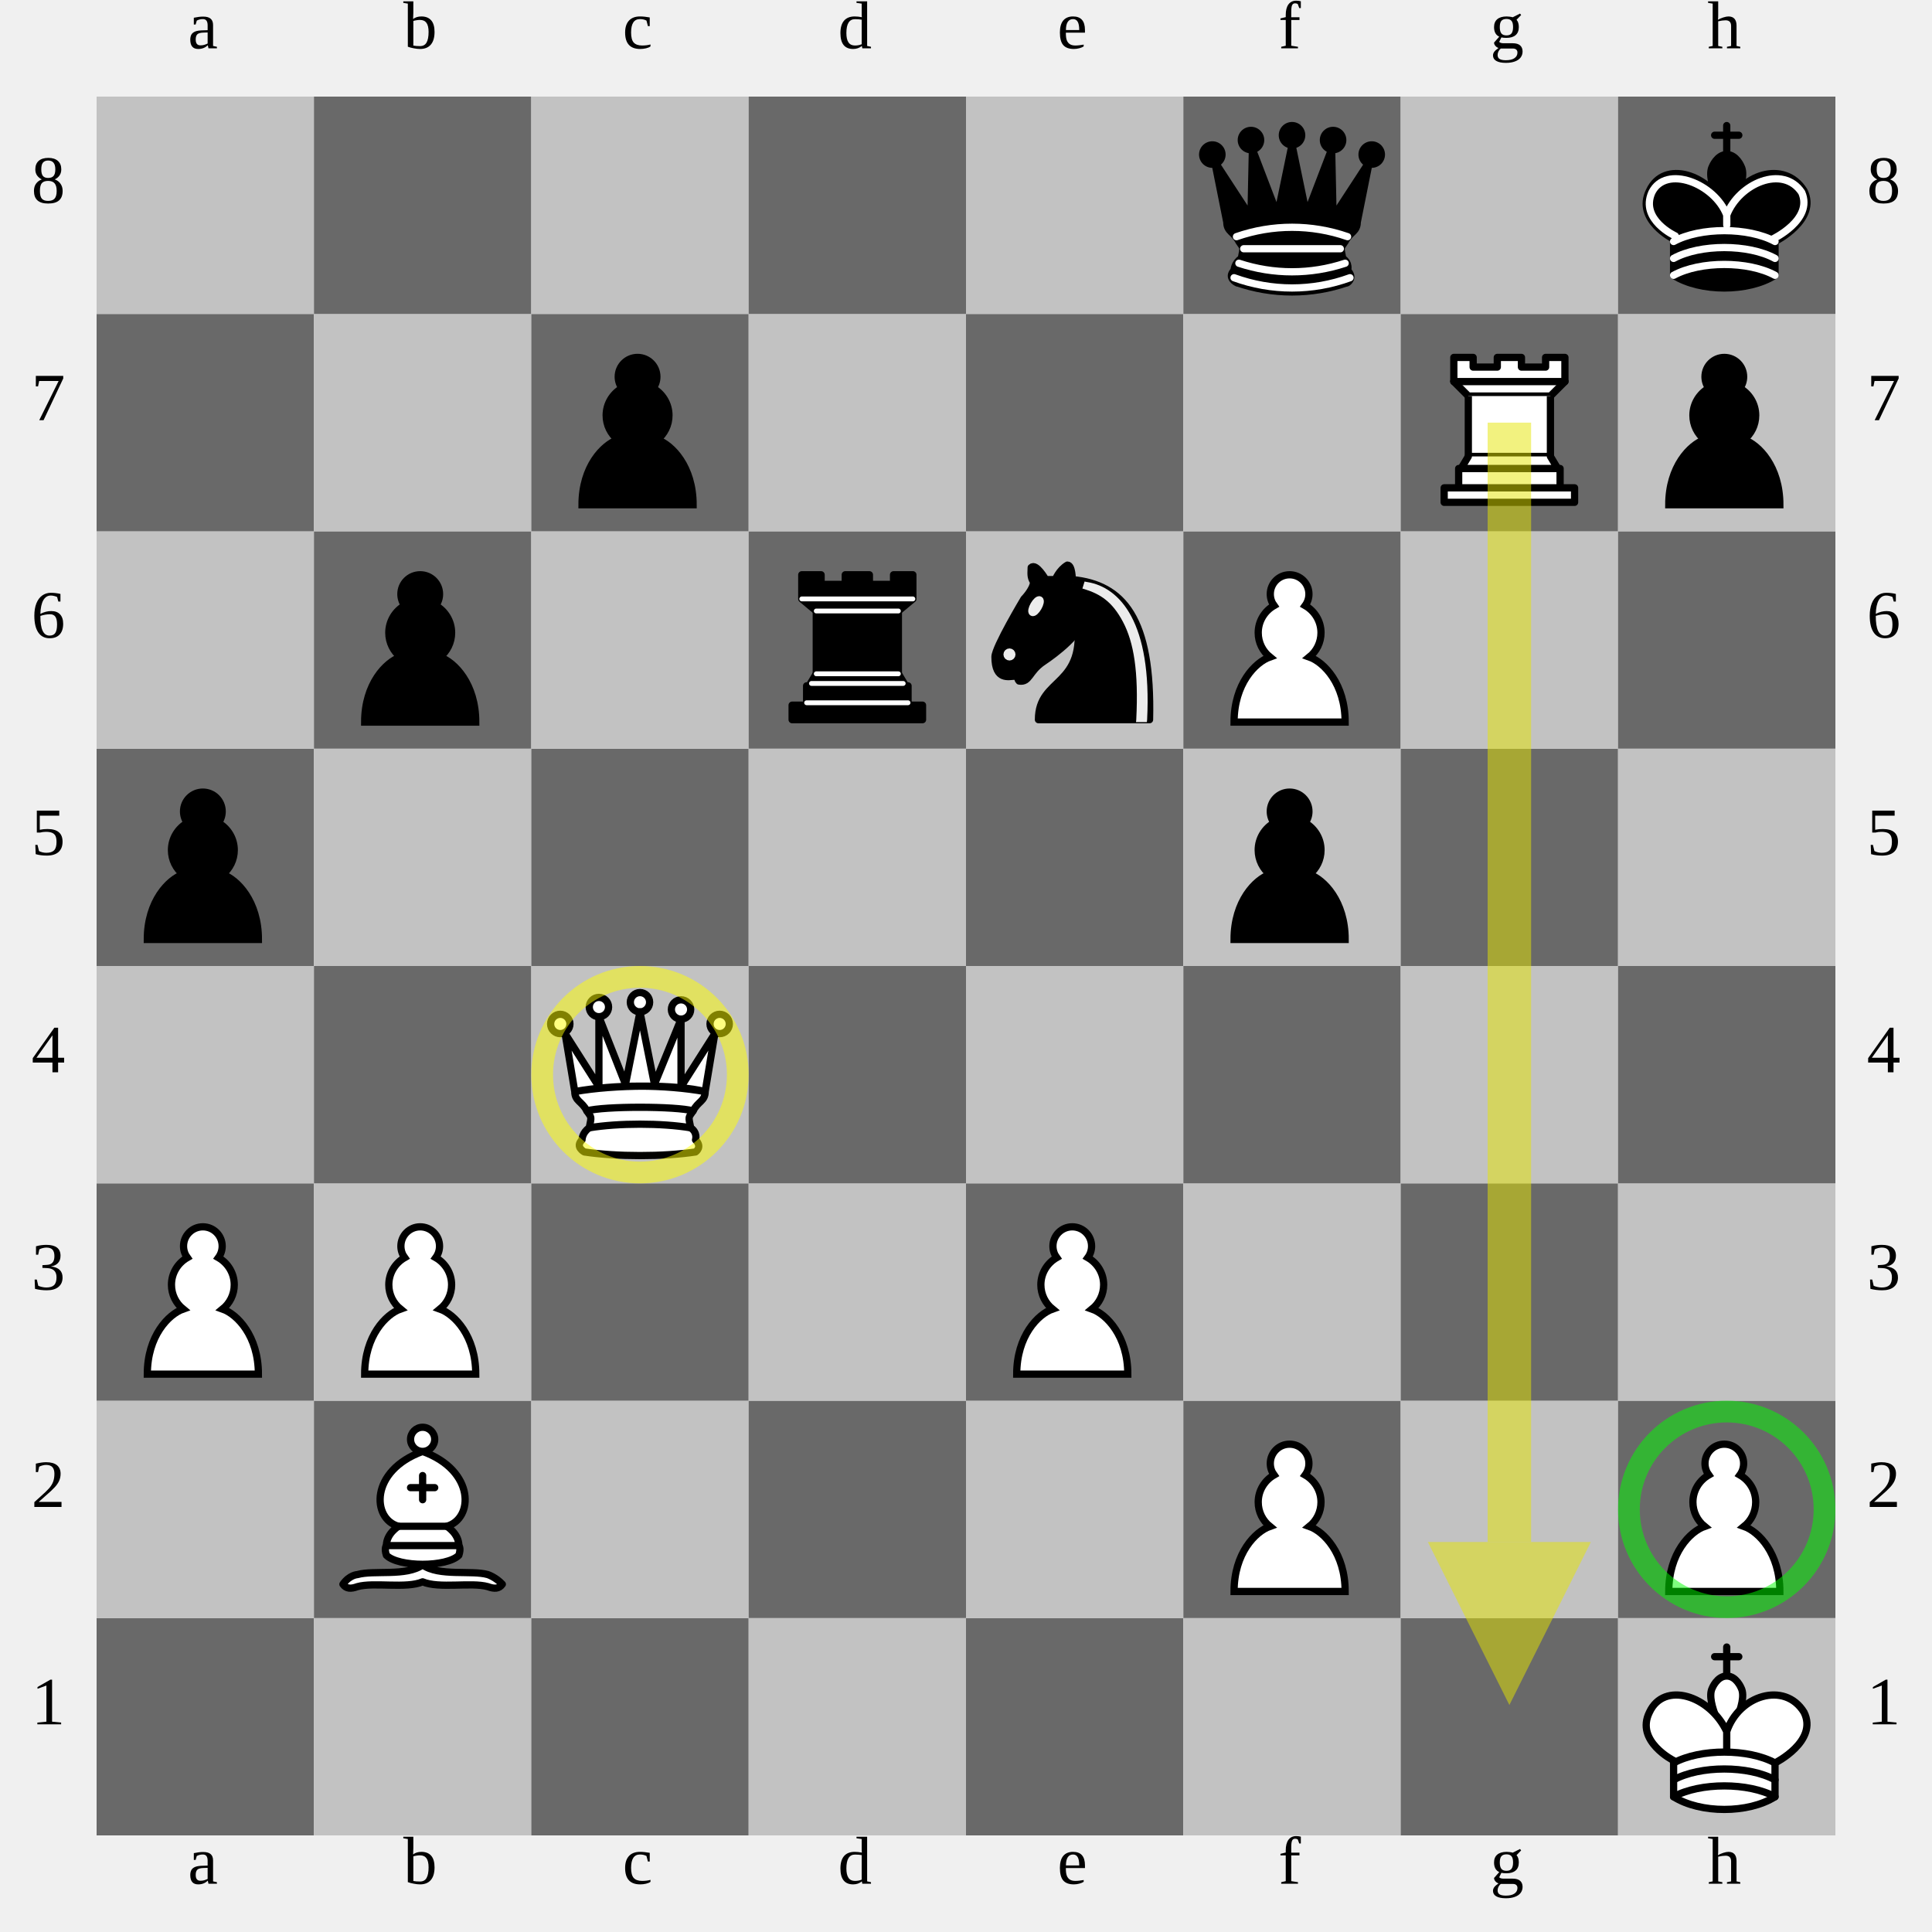
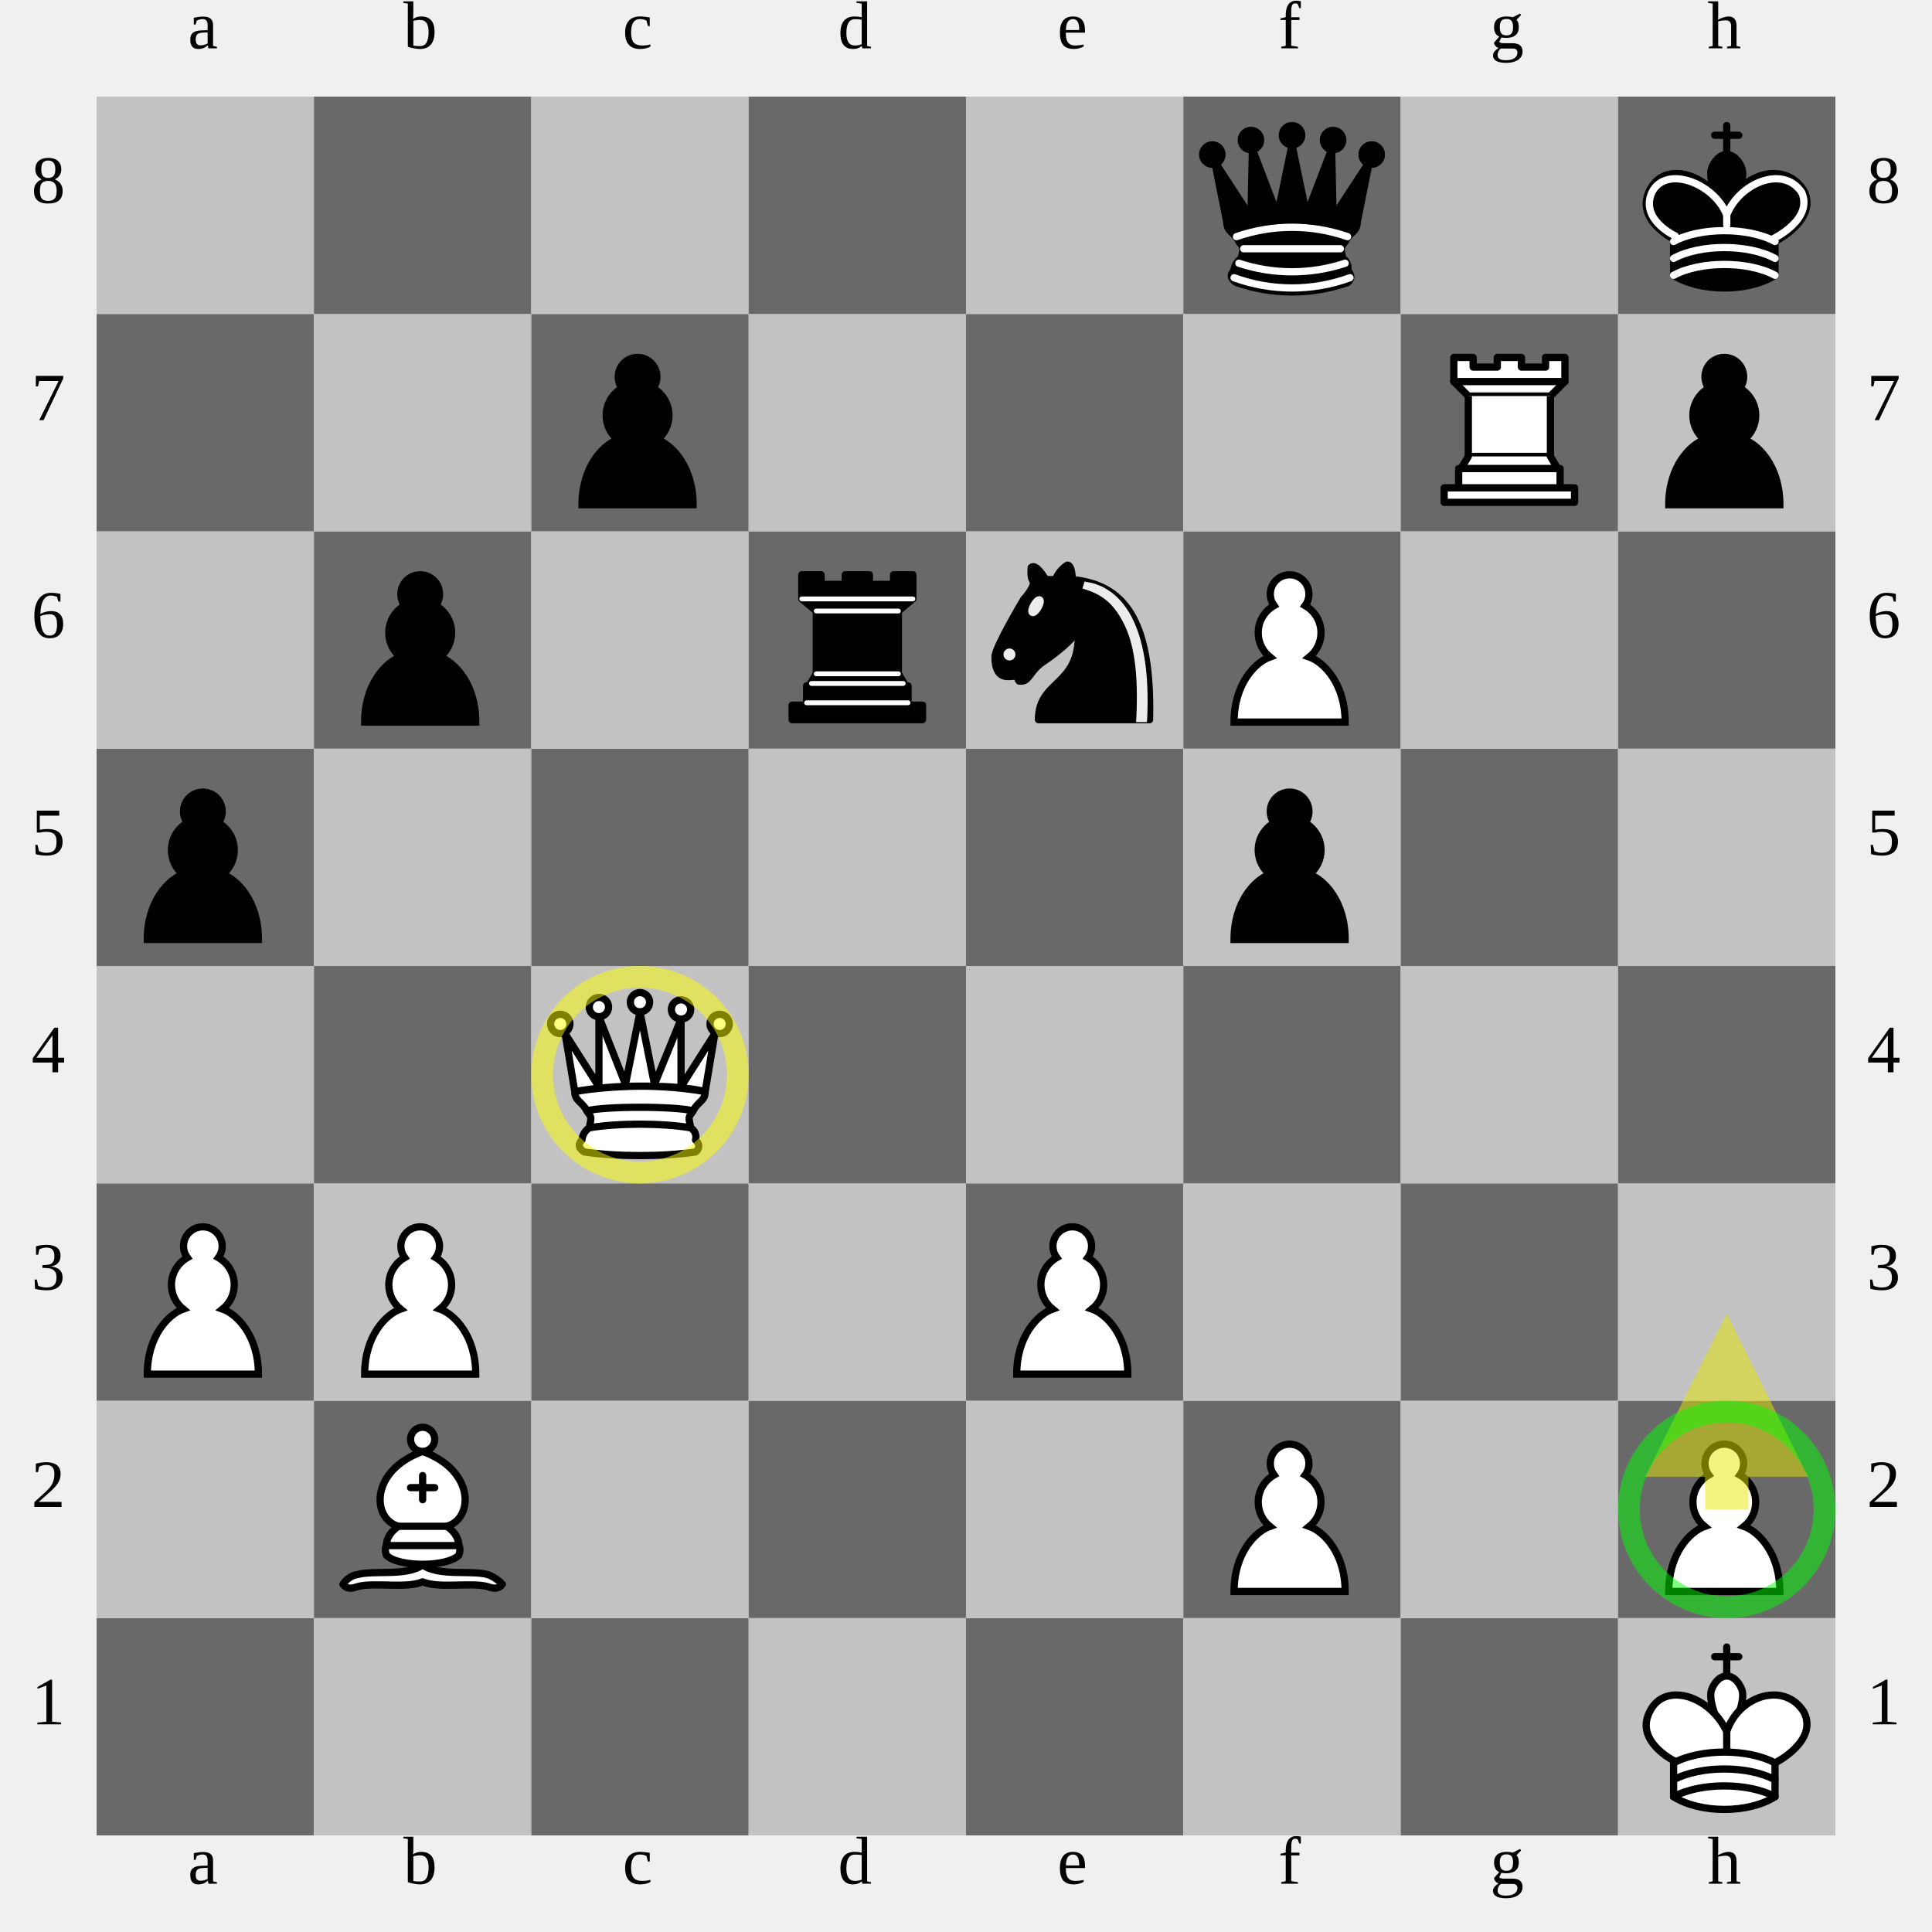
<svg xmlns="http://www.w3.org/2000/svg" xmlns:xlink="http://www.w3.org/1999/xlink" version="1.1" viewBox="0 0 400 400">
  <defs>
    <g class="white pawn" id="white-pawn">
      <path d="M22 9c-2.21 0-4 1.79-4 4 0 .89.29 1.71.78 2.38-1.95 1.12-3.28 3.21-3.28 5.62 0 2.03.94 3.84 2.41 5.03-3 1.06-7.41 5.55-7.41 13.47h23c0-7.92-4.41-12.41-7.41-13.47 1.47-1.19 2.41-3 2.41-5.03 0-2.41-1.33-4.5-3.28-5.62.49-.67.78-1.49.78-2.38 0-2.21-1.79-4-4-4z" fill="#fff" stroke="#000" stroke-linecap="round" stroke-width="1.5" />
    </g>
    <g class="white bishop" fill="none" fill-rule="evenodd" id="white-bishop" stroke="#000" stroke-linecap="round" stroke-linejoin="round" stroke-width="1.5">
      <g fill="#fff" stroke-linecap="butt">
        <path d="M9 36c3.39-.97 10.11.43 13.5-2 3.39 2.43 10.11 1.03 13.5 2 0 0 1.65.54 3 2-.68.97-1.65.99-3 .5-3.39-.97-10.11.46-13.5-1-3.39 1.46-10.11.03-13.5 1-1.354.49-2.323.47-3-.5 1.354-1.94 3-2 3-2zM15 32c2.5 2.5 12.5 2.5 15 0 .5-1.5 0-2 0-2 0-2.5-2.5-4-2.5-4 5.5-1.5 6-11.5-5-15.5-11 4-10.5 14-5 15.5 0 0-2.5 1.5-2.5 4 0 0-.5.5 0 2zM25 8a2.5 2.5 0 1 1-5 0 2.5 2.5 0 1 1 5 0z" />
      </g>
      <path d="M17.5 26h10M15 30h15m-7.5-14.5v5M20 18h5" stroke-linejoin="miter" />
    </g>
    <g class="white rook" fill="#fff" fill-rule="evenodd" id="white-rook" stroke="#000" stroke-linecap="round" stroke-linejoin="round" stroke-width="1.5">
      <path d="M9 39h27v-3H9v3zM12 36v-4h21v4H12zM11 14V9h4v2h5V9h5v2h5V9h4v5" stroke-linecap="butt" />
      <path d="M34 14l-3 3H14l-3-3" />
      <path d="M31 17v12.5H14V17" stroke-linecap="butt" stroke-linejoin="miter" />
      <path d="M31 29.5l1.5 2.5h-20l1.5-2.5" />
      <path d="M11 14h23" fill="none" stroke-linejoin="miter" />
    </g>
    <g class="white queen" fill="#fff" fill-rule="evenodd" id="white-queen" stroke="#000" stroke-linecap="round" stroke-linejoin="round" stroke-width="1.5">
      <path d="M8 12a2 2 0 1 1-4 0 2 2 0 1 1 4 0zM24.5 7.5a2 2 0 1 1-4 0 2 2 0 1 1 4 0zM41 12a2 2 0 1 1-4 0 2 2 0 1 1 4 0zM16 8.5a2 2 0 1 1-4 0 2 2 0 1 1 4 0zM33 9a2 2 0 1 1-4 0 2 2 0 1 1 4 0z" />
      <path d="M9 26c8.5-1.5 21-1.5 27 0l2-12-7 11V11l-5.5 13.5-3-15-3 15-5.5-14V25L7 14l2 12zM9 26c0 2 1.5 2 2.5 4 1 1.5 1 1 .5 3.5-1.5 1-1.5 2.5-1.5 2.5-1.5 1.5.5 2.5.5 2.5 6.5 1 16.5 1 23 0 0 0 1.5-1 0-2.5 0 0 .5-1.5-1-2.5-.5-2.5-.5-2 .5-3.5 1-2 2.5-2 2.5-4-8.5-1.5-18.5-1.5-27 0z" stroke-linecap="butt" />
      <path d="M11.5 30c3.5-1 18.5-1 22 0M12 33.5c6-1 15-1 21 0" fill="none" />
    </g>
    <g class="white king" fill="none" fill-rule="evenodd" id="white-king" stroke="#000" stroke-linecap="round" stroke-linejoin="round" stroke-width="1.5">
      <path d="M22.5 11.63V6M20 8h5" stroke-linejoin="miter" />
      <path d="M22.5 25s4.5-7.5 3-10.5c0 0-1-2.5-3-2.5s-3 2.5-3 2.5c-1.5 3 3 10.5 3 10.5" fill="#fff" stroke-linecap="butt" stroke-linejoin="miter" />
      <path d="M11.5 37c5.5 3.5 15.5 3.5 21 0v-7s9-4.5 6-10.5c-4-6.5-13.5-3.5-16 4V27v-3.5c-3.5-7.5-13-10.5-16-4-3 6 5 10 5 10V37z" fill="#fff" />
      <path d="M11.5 30c5.5-3 15.5-3 21 0m-21 3.5c5.5-3 15.5-3 21 0m-21 3.5c5.5-3 15.5-3 21 0" />
    </g>
    <g class="black pawn" id="black-pawn">
      <path d="M22 9c-2.21 0-4 1.79-4 4 0 .89.29 1.71.78 2.38-1.95 1.12-3.28 3.21-3.28 5.62 0 2.03.94 3.84 2.41 5.03-3 1.06-7.41 5.55-7.41 13.47h23c0-7.92-4.41-12.41-7.41-13.47 1.47-1.19 2.41-3 2.41-5.03 0-2.41-1.33-4.5-3.28-5.62.49-.67.78-1.49.78-2.38 0-2.21-1.79-4-4-4z" stroke="#000" stroke-linecap="round" stroke-width="1.5" />
    </g>
    <g class="black knight" fill="none" fill-rule="evenodd" id="black-knight" stroke="#000" stroke-linecap="round" stroke-linejoin="round" stroke-width="1.5">
      <path d="M 22,10 C 32.5,11 38.5,18 38,39 L 15,39 C 15,30 25,32.5 23,18" style="fill:#000000; stroke:#000000;" />
      <path d="M 24,18 C 24.38,20.91 18.45,25.37 16,27 C 13,29 13.18,31.34 11,31 C 9.958,30.06 12.41,27.96 11,28 C 10,28 11.19,29.23 10,30 C 9,30 5.997,31 6,26 C 6,24 12,14 12,14 C 12,14 13.89,12.1 14,10.5 C 13.27,9.506 13.5,8.5 13.5,7.5 C 14.5,6.5 16.5,10 16.5,10 L 18.5,10 C 18.5,10 19.28,8.008 21,7 C 22,7 22,10 22,10" style="fill:#000000; stroke:#000000;" />
      <path d="M 9.5 25.5 A 0.5 0.5 0 1 1 8.5,25.5 A 0.5 0.5 0 1 1 9.5 25.5 z" style="fill:#ececec; stroke:#ececec;" />
      <path d="M 15 15.5 A 0.5 1.5 0 1 1 14,15.5 A 0.5 1.5 0 1 1 15 15.5 z" style="fill:#ececec; stroke:#ececec;" transform="matrix(0.866,0.5,-0.5,0.866,9.693,-5.173)" />
      <path d="M 24.55,10.4 L 24.1,11.85 L 24.6,12 C 27.75,13 30.25,14.49 32.5,18.75 C 34.75,23.01 35.75,29.06 35.25,39 L 35.2,39.5 L 37.45,39.5 L 37.5,39 C 38,28.94 36.62,22.15 34.25,17.66 C 31.88,13.17 28.46,11.02 25.06,10.5 L 24.55,10.4 z " style="fill:#ececec; stroke:none;" />
    </g>
    <g class="black rook" fill="#000" fill-rule="evenodd" id="black-rook" stroke="#000" stroke-linecap="round" stroke-linejoin="round" stroke-width="1.5">
      <path d="M9 39h27v-3H9v3zM12.5 32l1.5-2.5h17l1.5 2.5h-20zM12 36v-4h21v4H12z" stroke-linecap="butt" />
      <path d="M14 29.5v-13h17v13H14z" stroke-linecap="butt" stroke-linejoin="miter" />
      <path d="M14 16.5L11 14h23l-3 2.5H14zM11 14V9h4v2h5V9h5v2h5V9h4v5H11z" stroke-linecap="butt" />
      <path d="M12 35.5h21M13 31.5h19M14 29.5h17M14 16.5h17M11 14h23" fill="none" stroke="#fff" stroke-linejoin="miter" stroke-width="1" />
    </g>
    <g class="black queen" fill="#000" fill-rule="evenodd" id="black-queen" stroke="#000" stroke-linecap="round" stroke-linejoin="round" stroke-width="1.5">
      <g fill="#000" stroke="none">
        <circle cx="6" cy="12" r="2.75" />
        <circle cx="14" cy="9" r="2.75" />
        <circle cx="22.5" cy="8" r="2.75" />
        <circle cx="31" cy="9" r="2.75" />
        <circle cx="39" cy="12" r="2.75" />
      </g>
      <path d="M9 26c8.5-1.5 21-1.5 27 0l2.5-12.5L31 25l-.3-14.1-5.2 13.6-3-14.5-3 14.5-5.2-13.6L14 25 6.5 13.5 9 26zM9 26c0 2 1.5 2 2.5 4 1 1.5 1 1 .5 3.5-1.5 1-1.5 2.5-1.5 2.5-1.5 1.5.5 2.5.5 2.5 6.5 1 16.5 1 23 0 0 0 1.5-1 0-2.5 0 0 .5-1.5-1-2.5-.5-2.5-.5-2 .5-3.5 1-2 2.5-2 2.5-4-8.5-1.5-18.5-1.5-27 0z" stroke-linecap="butt" />
      <path d="M11 38.5a35 35 1 0 0 23 0" fill="none" stroke-linecap="butt" />
      <path d="M11 29a35 35 1 0 1 23 0M12.5 31.5h20M11.5 34.5a35 35 1 0 0 22 0M10.5 37.5a35 35 1 0 0 24 0" fill="none" stroke="#fff" />
    </g>
    <g class="black king" fill="none" fill-rule="evenodd" id="black-king" stroke="#000" stroke-linecap="round" stroke-linejoin="round" stroke-width="1.5">
      <path d="M22.5 11.63V6" stroke-linejoin="miter" />
      <path d="M22.5 25s4.5-7.5 3-10.5c0 0-1-2.5-3-2.5s-3 2.5-3 2.5c-1.5 3 3 10.5 3 10.5" fill="#000" stroke-linecap="butt" stroke-linejoin="miter" />
      <path d="M11.5 37c5.5 3.5 15.5 3.5 21 0v-7s9-4.5 6-10.5c-4-6.5-13.5-3.5-16 4V27v-3.5c-3.5-7.5-13-10.5-16-4-3 6 5 10 5 10V37z" fill="#000" />
      <path d="M20 8h5" stroke-linejoin="miter" />
      <path d="M32 29.5s8.5-4 6.03-9.65C34.15 14 25 18 22.5 24.5l.01 2.1-.01-2.1C20 18 9.906 14 6.997 19.85c-2.497 5.65 4.853 9 4.853 9M11.5 30c5.5-3 15.5-3 21 0m-21 3.5c5.5-3 15.5-3 21 0m-21 3.5c5.5-3 15.5-3 21 0" stroke="#fff" />
    </g>
  </defs>
  <rect class="square dark a1" fill="#696969" height="45" stroke="none" width="45" x="20" y="335" />
  <rect class="square light b1" fill="#c2c2c2" height="45" stroke="none" width="45" x="65" y="335" />
  <rect class="square dark c1" fill="#696969" height="45" stroke="none" width="45" x="110" y="335" />
  <rect class="square light d1" fill="#c2c2c2" height="45" stroke="none" width="45" x="155" y="335" />
  <rect class="square dark e1" fill="#696969" height="45" stroke="none" width="45" x="200" y="335" />
  <rect class="square light f1" fill="#c2c2c2" height="45" stroke="none" width="45" x="245" y="335" />
  <rect class="square dark g1" fill="#696969" height="45" stroke="none" width="45" x="290" y="335" />
  <rect class="square light h1" fill="#c2c2c2" height="45" stroke="none" width="45" x="335" y="335" />
  <use transform="translate(335, 335)" xlink:href="#white-king" />
  <rect class="square light a2" fill="#c2c2c2" height="45" stroke="none" width="45" x="20" y="290" />
  <rect class="square dark b2" fill="#696969" height="45" stroke="none" width="45" x="65" y="290" />
  <use transform="translate(65, 290)" xlink:href="#white-bishop" />
  <rect class="square light c2" fill="#c2c2c2" height="45" stroke="none" width="45" x="110" y="290" />
  <rect class="square dark d2" fill="#696969" height="45" stroke="none" width="45" x="155" y="290" />
  <rect class="square light e2" fill="#c2c2c2" height="45" stroke="none" width="45" x="200" y="290" />
  <rect class="square dark f2" fill="#696969" height="45" stroke="none" width="45" x="245" y="290" />
  <use transform="translate(245, 290)" xlink:href="#white-pawn" />
  <rect class="square light g2" fill="#c2c2c2" height="45" stroke="none" width="45" x="290" y="290" />
  <rect class="square dark h2" fill="#696969" height="45" stroke="none" width="45" x="335" y="290" />
  <use transform="translate(335, 290)" xlink:href="#white-pawn" />
  <rect class="square dark a3" fill="#696969" height="45" stroke="none" width="45" x="20" y="245" />
  <use transform="translate(20, 245)" xlink:href="#white-pawn" />
  <rect class="square light b3" fill="#c2c2c2" height="45" stroke="none" width="45" x="65" y="245" />
  <use transform="translate(65, 245)" xlink:href="#white-pawn" />
  <rect class="square dark c3" fill="#696969" height="45" stroke="none" width="45" x="110" y="245" />
  <rect class="square light d3" fill="#c2c2c2" height="45" stroke="none" width="45" x="155" y="245" />
  <rect class="square dark e3" fill="#696969" height="45" stroke="none" width="45" x="200" y="245" />
  <use transform="translate(200, 245)" xlink:href="#white-pawn" />
  <rect class="square light f3" fill="#c2c2c2" height="45" stroke="none" width="45" x="245" y="245" />
  <rect class="square dark g3" fill="#696969" height="45" stroke="none" width="45" x="290" y="245" />
  <rect class="square light h3" fill="#c2c2c2" height="45" stroke="none" width="45" x="335" y="245" />
  <rect class="square light a4" fill="#c2c2c2" height="45" stroke="none" width="45" x="20" y="200" />
  <rect class="square dark b4" fill="#696969" height="45" stroke="none" width="45" x="65" y="200" />
  <rect class="square light c4" fill="#c2c2c2" height="45" stroke="none" width="45" x="110" y="200" />
  <use transform="translate(110, 200)" xlink:href="#white-queen" />
  <rect class="square dark d4" fill="#696969" height="45" stroke="none" width="45" x="155" y="200" />
  <rect class="square light e4" fill="#c2c2c2" height="45" stroke="none" width="45" x="200" y="200" />
  <rect class="square dark f4" fill="#696969" height="45" stroke="none" width="45" x="245" y="200" />
  <rect class="square light g4" fill="#c2c2c2" height="45" stroke="none" width="45" x="290" y="200" />
  <rect class="square dark h4" fill="#696969" height="45" stroke="none" width="45" x="335" y="200" />
  <rect class="square dark a5" fill="#696969" height="45" stroke="none" width="45" x="20" y="155" />
  <use transform="translate(20, 155)" xlink:href="#black-pawn" />
  <rect class="square light b5" fill="#c2c2c2" height="45" stroke="none" width="45" x="65" y="155" />
  <rect class="square dark c5" fill="#696969" height="45" stroke="none" width="45" x="110" y="155" />
  <rect class="square light d5" fill="#c2c2c2" height="45" stroke="none" width="45" x="155" y="155" />
  <rect class="square dark e5" fill="#696969" height="45" stroke="none" width="45" x="200" y="155" />
  <rect class="square light f5" fill="#c2c2c2" height="45" stroke="none" width="45" x="245" y="155" />
  <use transform="translate(245, 155)" xlink:href="#black-pawn" />
  <rect class="square dark g5" fill="#696969" height="45" stroke="none" width="45" x="290" y="155" />
  <rect class="square light h5" fill="#c2c2c2" height="45" stroke="none" width="45" x="335" y="155" />
  <rect class="square light a6" fill="#c2c2c2" height="45" stroke="none" width="45" x="20" y="110" />
  <rect class="square dark b6" fill="#696969" height="45" stroke="none" width="45" x="65" y="110" />
  <use transform="translate(65, 110)" xlink:href="#black-pawn" />
  <rect class="square light c6" fill="#c2c2c2" height="45" stroke="none" width="45" x="110" y="110" />
  <rect class="square dark d6" fill="#696969" height="45" stroke="none" width="45" x="155" y="110" />
  <use transform="translate(155, 110)" xlink:href="#black-rook" />
  <rect class="square light e6" fill="#c2c2c2" height="45" stroke="none" width="45" x="200" y="110" />
  <use transform="translate(200, 110)" xlink:href="#black-knight" />
  <rect class="square dark f6" fill="#696969" height="45" stroke="none" width="45" x="245" y="110" />
  <use transform="translate(245, 110)" xlink:href="#white-pawn" />
  <rect class="square light g6" fill="#c2c2c2" height="45" stroke="none" width="45" x="290" y="110" />
  <rect class="square dark h6" fill="#696969" height="45" stroke="none" width="45" x="335" y="110" />
  <rect class="square dark a7" fill="#696969" height="45" stroke="none" width="45" x="20" y="65" />
  <rect class="square light b7" fill="#c2c2c2" height="45" stroke="none" width="45" x="65" y="65" />
  <rect class="square dark c7" fill="#696969" height="45" stroke="none" width="45" x="110" y="65" />
  <use transform="translate(110, 65)" xlink:href="#black-pawn" />
  <rect class="square light d7" fill="#c2c2c2" height="45" stroke="none" width="45" x="155" y="65" />
  <rect class="square dark e7" fill="#696969" height="45" stroke="none" width="45" x="200" y="65" />
  <rect class="square light f7" fill="#c2c2c2" height="45" stroke="none" width="45" x="245" y="65" />
  <rect class="square dark g7" fill="#696969" height="45" stroke="none" width="45" x="290" y="65" />
  <use transform="translate(290, 65)" xlink:href="#white-rook" />
  <rect class="square light h7" fill="#c2c2c2" height="45" stroke="none" width="45" x="335" y="65" />
  <use transform="translate(335, 65)" xlink:href="#black-pawn" />
  <rect class="square light a8" fill="#c2c2c2" height="45" stroke="none" width="45" x="20" y="20" />
  <rect class="square dark b8" fill="#696969" height="45" stroke="none" width="45" x="65" y="20" />
  <rect class="square light c8" fill="#c2c2c2" height="45" stroke="none" width="45" x="110" y="20" />
  <rect class="square dark d8" fill="#696969" height="45" stroke="none" width="45" x="155" y="20" />
  <rect class="square light e8" fill="#c2c2c2" height="45" stroke="none" width="45" x="200" y="20" />
  <rect class="square dark f8" fill="#696969" height="45" stroke="none" width="45" x="245" y="20" />
  <use transform="translate(245, 20)" xlink:href="#black-queen" />
  <rect class="square light g8" fill="#c2c2c2" height="45" stroke="none" width="45" x="290" y="20" />
  <rect class="square dark h8" fill="#696969" height="45" stroke="none" width="45" x="335" y="20" />
  <use transform="translate(335, 20)" xlink:href="#black-king" />
  <text alignment-baseline="middle" font-size="14" text-anchor="middle" x="42" y="10">a</text>
  <text alignment-baseline="middle" font-size="14" text-anchor="middle" x="42" y="390">a</text>
  <text alignment-baseline="middle" font-size="14" text-anchor="middle" x="87" y="10">b</text>
  <text alignment-baseline="middle" font-size="14" text-anchor="middle" x="87" y="390">b</text>
  <text alignment-baseline="middle" font-size="14" text-anchor="middle" x="132" y="10">c</text>
  <text alignment-baseline="middle" font-size="14" text-anchor="middle" x="132" y="390">c</text>
  <text alignment-baseline="middle" font-size="14" text-anchor="middle" x="177" y="10">d</text>
  <text alignment-baseline="middle" font-size="14" text-anchor="middle" x="177" y="390">d</text>
  <text alignment-baseline="middle" font-size="14" text-anchor="middle" x="222" y="10">e</text>
  <text alignment-baseline="middle" font-size="14" text-anchor="middle" x="222" y="390">e</text>
  <text alignment-baseline="middle" font-size="14" text-anchor="middle" x="267" y="10">f</text>
  <text alignment-baseline="middle" font-size="14" text-anchor="middle" x="267" y="390">f</text>
  <text alignment-baseline="middle" font-size="14" text-anchor="middle" x="312" y="10">g</text>
  <text alignment-baseline="middle" font-size="14" text-anchor="middle" x="312" y="390">g</text>
  <text alignment-baseline="middle" font-size="14" text-anchor="middle" x="357" y="10">h</text>
  <text alignment-baseline="middle" font-size="14" text-anchor="middle" x="357" y="390">h</text>
  <text alignment-baseline="middle" font-size="14" text-anchor="middle" x="10" y="357">1</text>
  <text alignment-baseline="middle" font-size="14" text-anchor="middle" x="390" y="357">1</text>
  <text alignment-baseline="middle" font-size="14" text-anchor="middle" x="10" y="312">2</text>
  <text alignment-baseline="middle" font-size="14" text-anchor="middle" x="390" y="312">2</text>
  <text alignment-baseline="middle" font-size="14" text-anchor="middle" x="10" y="267">3</text>
  <text alignment-baseline="middle" font-size="14" text-anchor="middle" x="390" y="267">3</text>
  <text alignment-baseline="middle" font-size="14" text-anchor="middle" x="10" y="222">4</text>
  <text alignment-baseline="middle" font-size="14" text-anchor="middle" x="390" y="222">4</text>
  <text alignment-baseline="middle" font-size="14" text-anchor="middle" x="10" y="177">5</text>
  <text alignment-baseline="middle" font-size="14" text-anchor="middle" x="390" y="177">5</text>
  <text alignment-baseline="middle" font-size="14" text-anchor="middle" x="10" y="132">6</text>
  <text alignment-baseline="middle" font-size="14" text-anchor="middle" x="390" y="132">6</text>
  <text alignment-baseline="middle" font-size="14" text-anchor="middle" x="10" y="87">7</text>
  <text alignment-baseline="middle" font-size="14" text-anchor="middle" x="390" y="87">7</text>
  <text alignment-baseline="middle" font-size="14" text-anchor="middle" x="10" y="42">8</text>
  <text alignment-baseline="middle" font-size="14" text-anchor="middle" x="390" y="42">8</text>
-   <line class="arrow" opacity="0.5" stroke="#e6e600" stroke-linecap="butt" stroke-width="9.0" x1="312.5" x2="312.5" y1="87.5" y2="319.25" />
-   <polygon class="arrow" fill="#e6e600" opacity="0.5" points="312.5,353.0 329.375,319.25 295.625,319.25" />
+   <line class="arrow" opacity="0.5" stroke="#e6e600" stroke-linecap="butt" stroke-width="9.0" x1="357.5" x2="357.5" y1="312.5" y2="305.75" />
+   <polygon class="arrow" fill="#e6e600" opacity="0.5" points="357.5,272.0 340.625,305.75 374.375,305.75" />
  <circle cx="357.5" cy="312.5" fill="none" opacity="0.5" r="20.25" stroke="#00ff00" stroke-width="4.5" />
  <circle cx="132.5" cy="222.5" fill="none" opacity="0.5" r="20.25" stroke="#ffff00" stroke-width="4.5" />
</svg>
